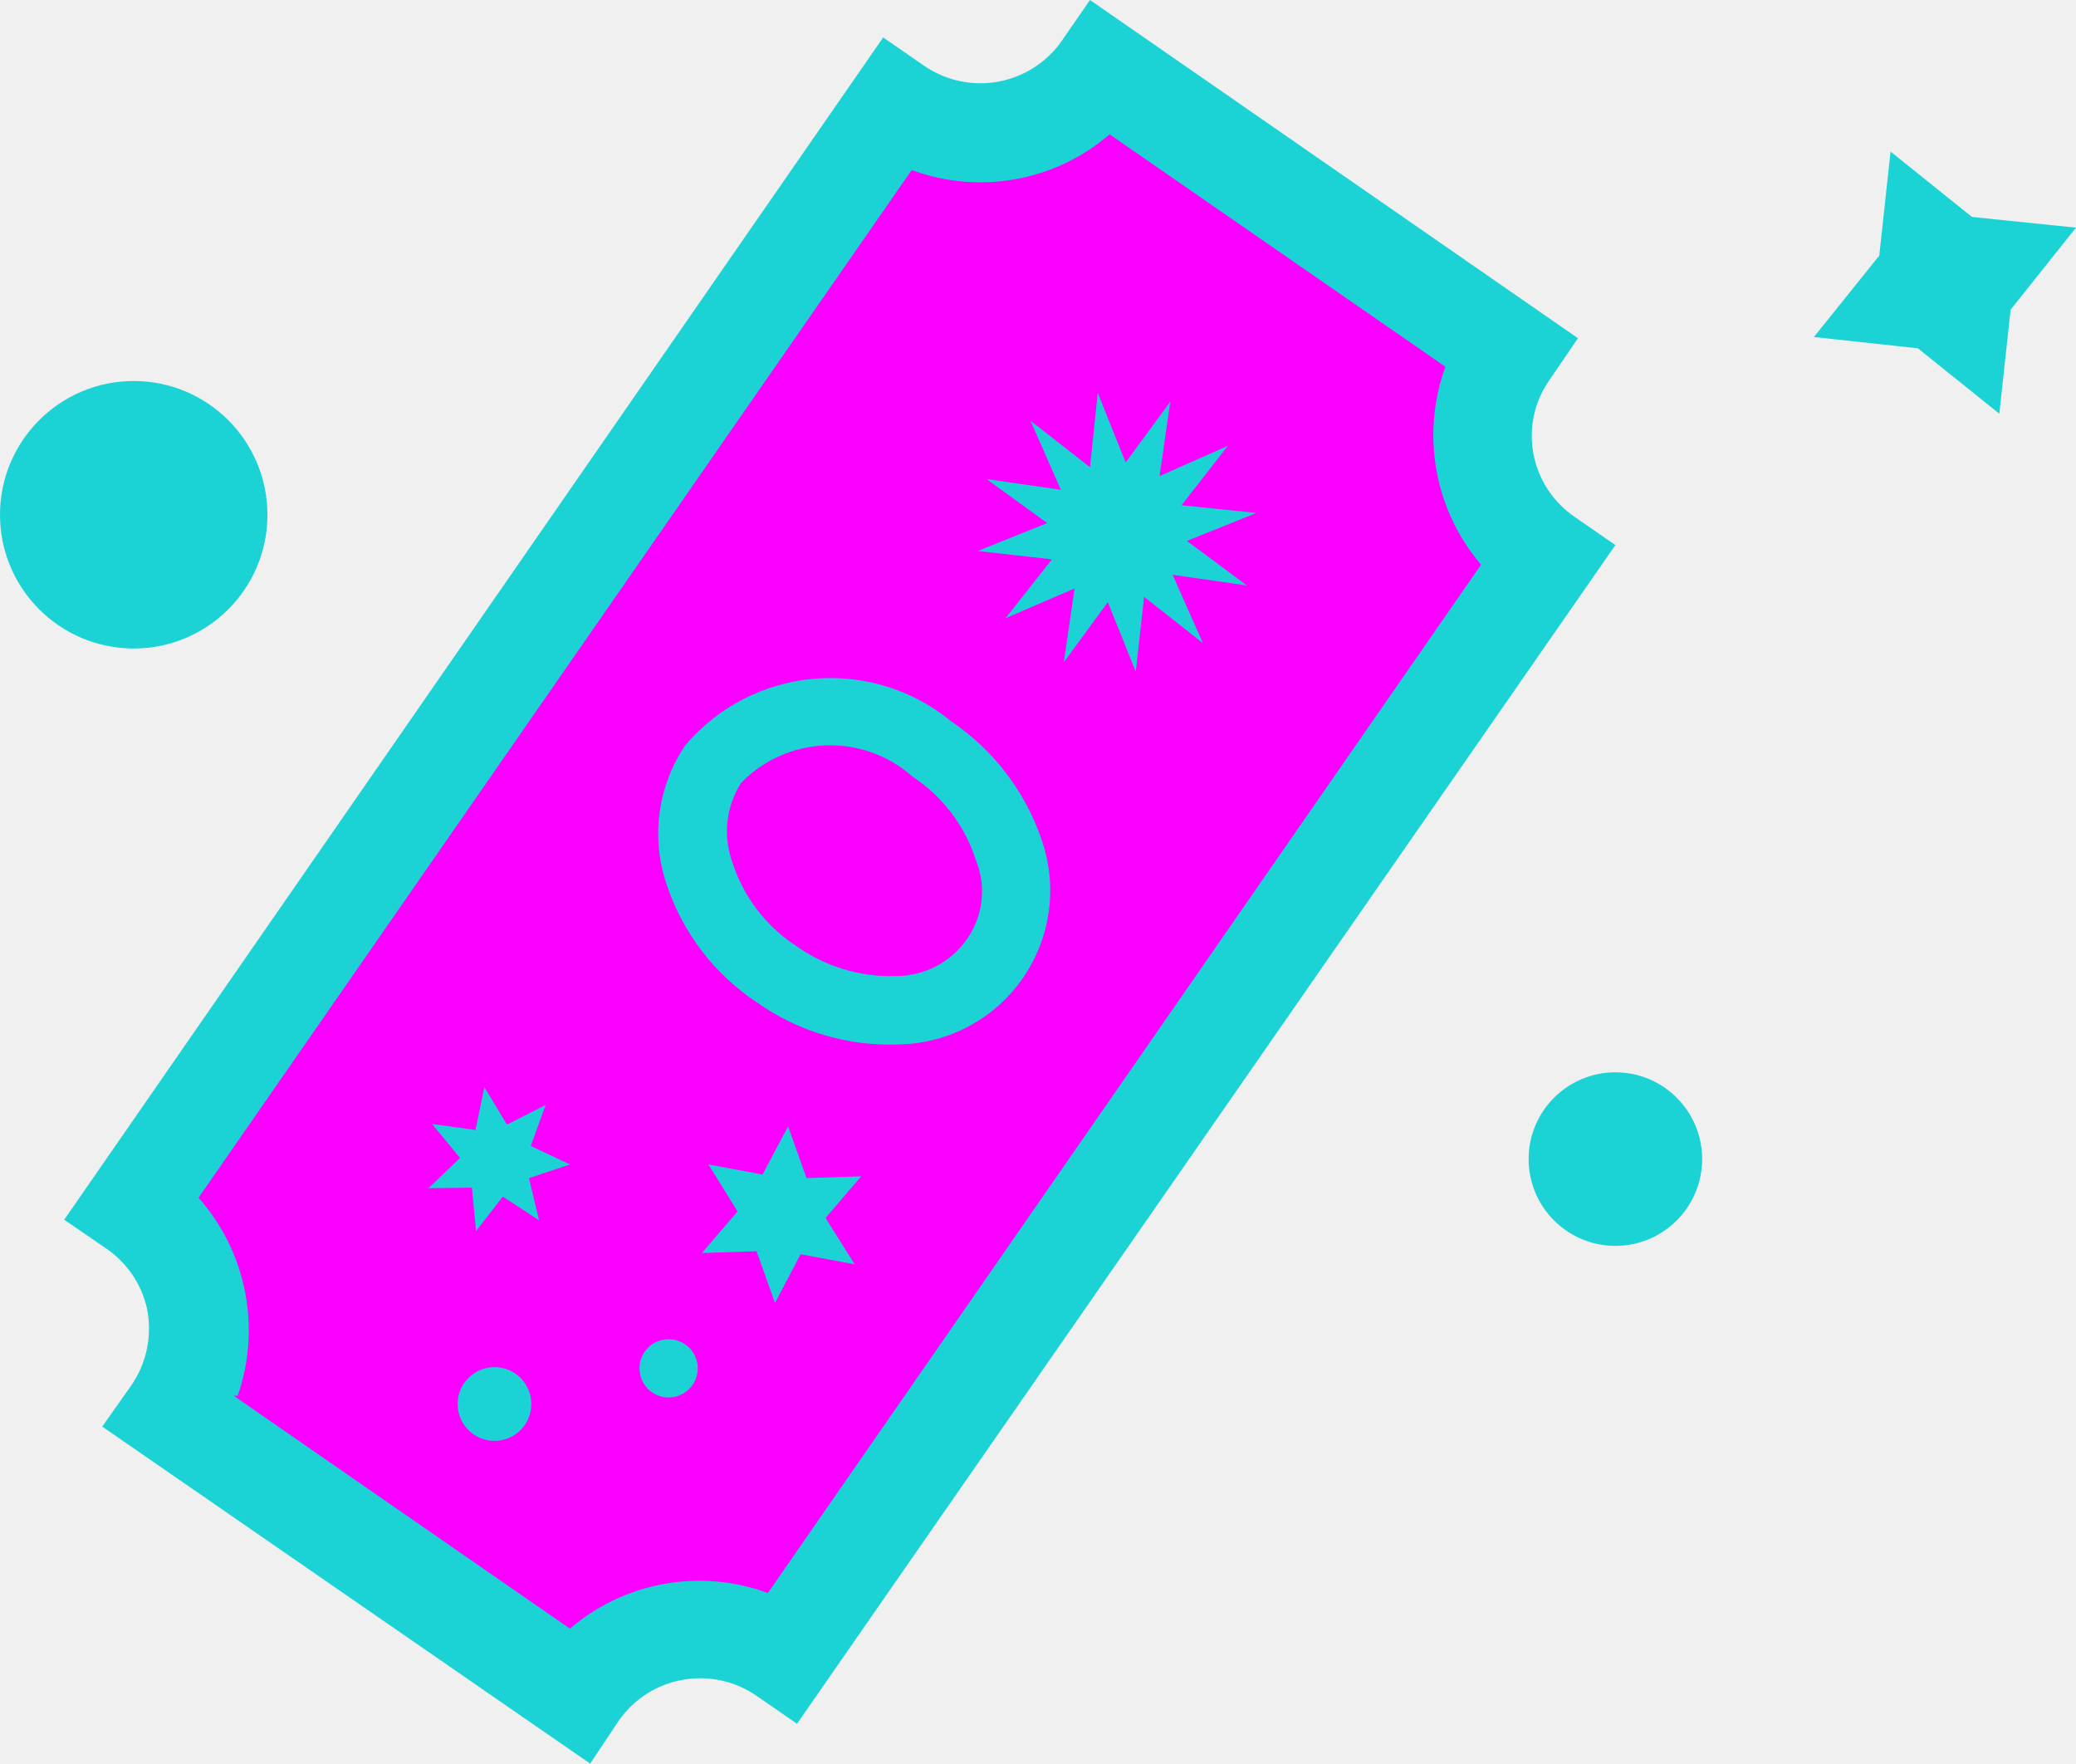
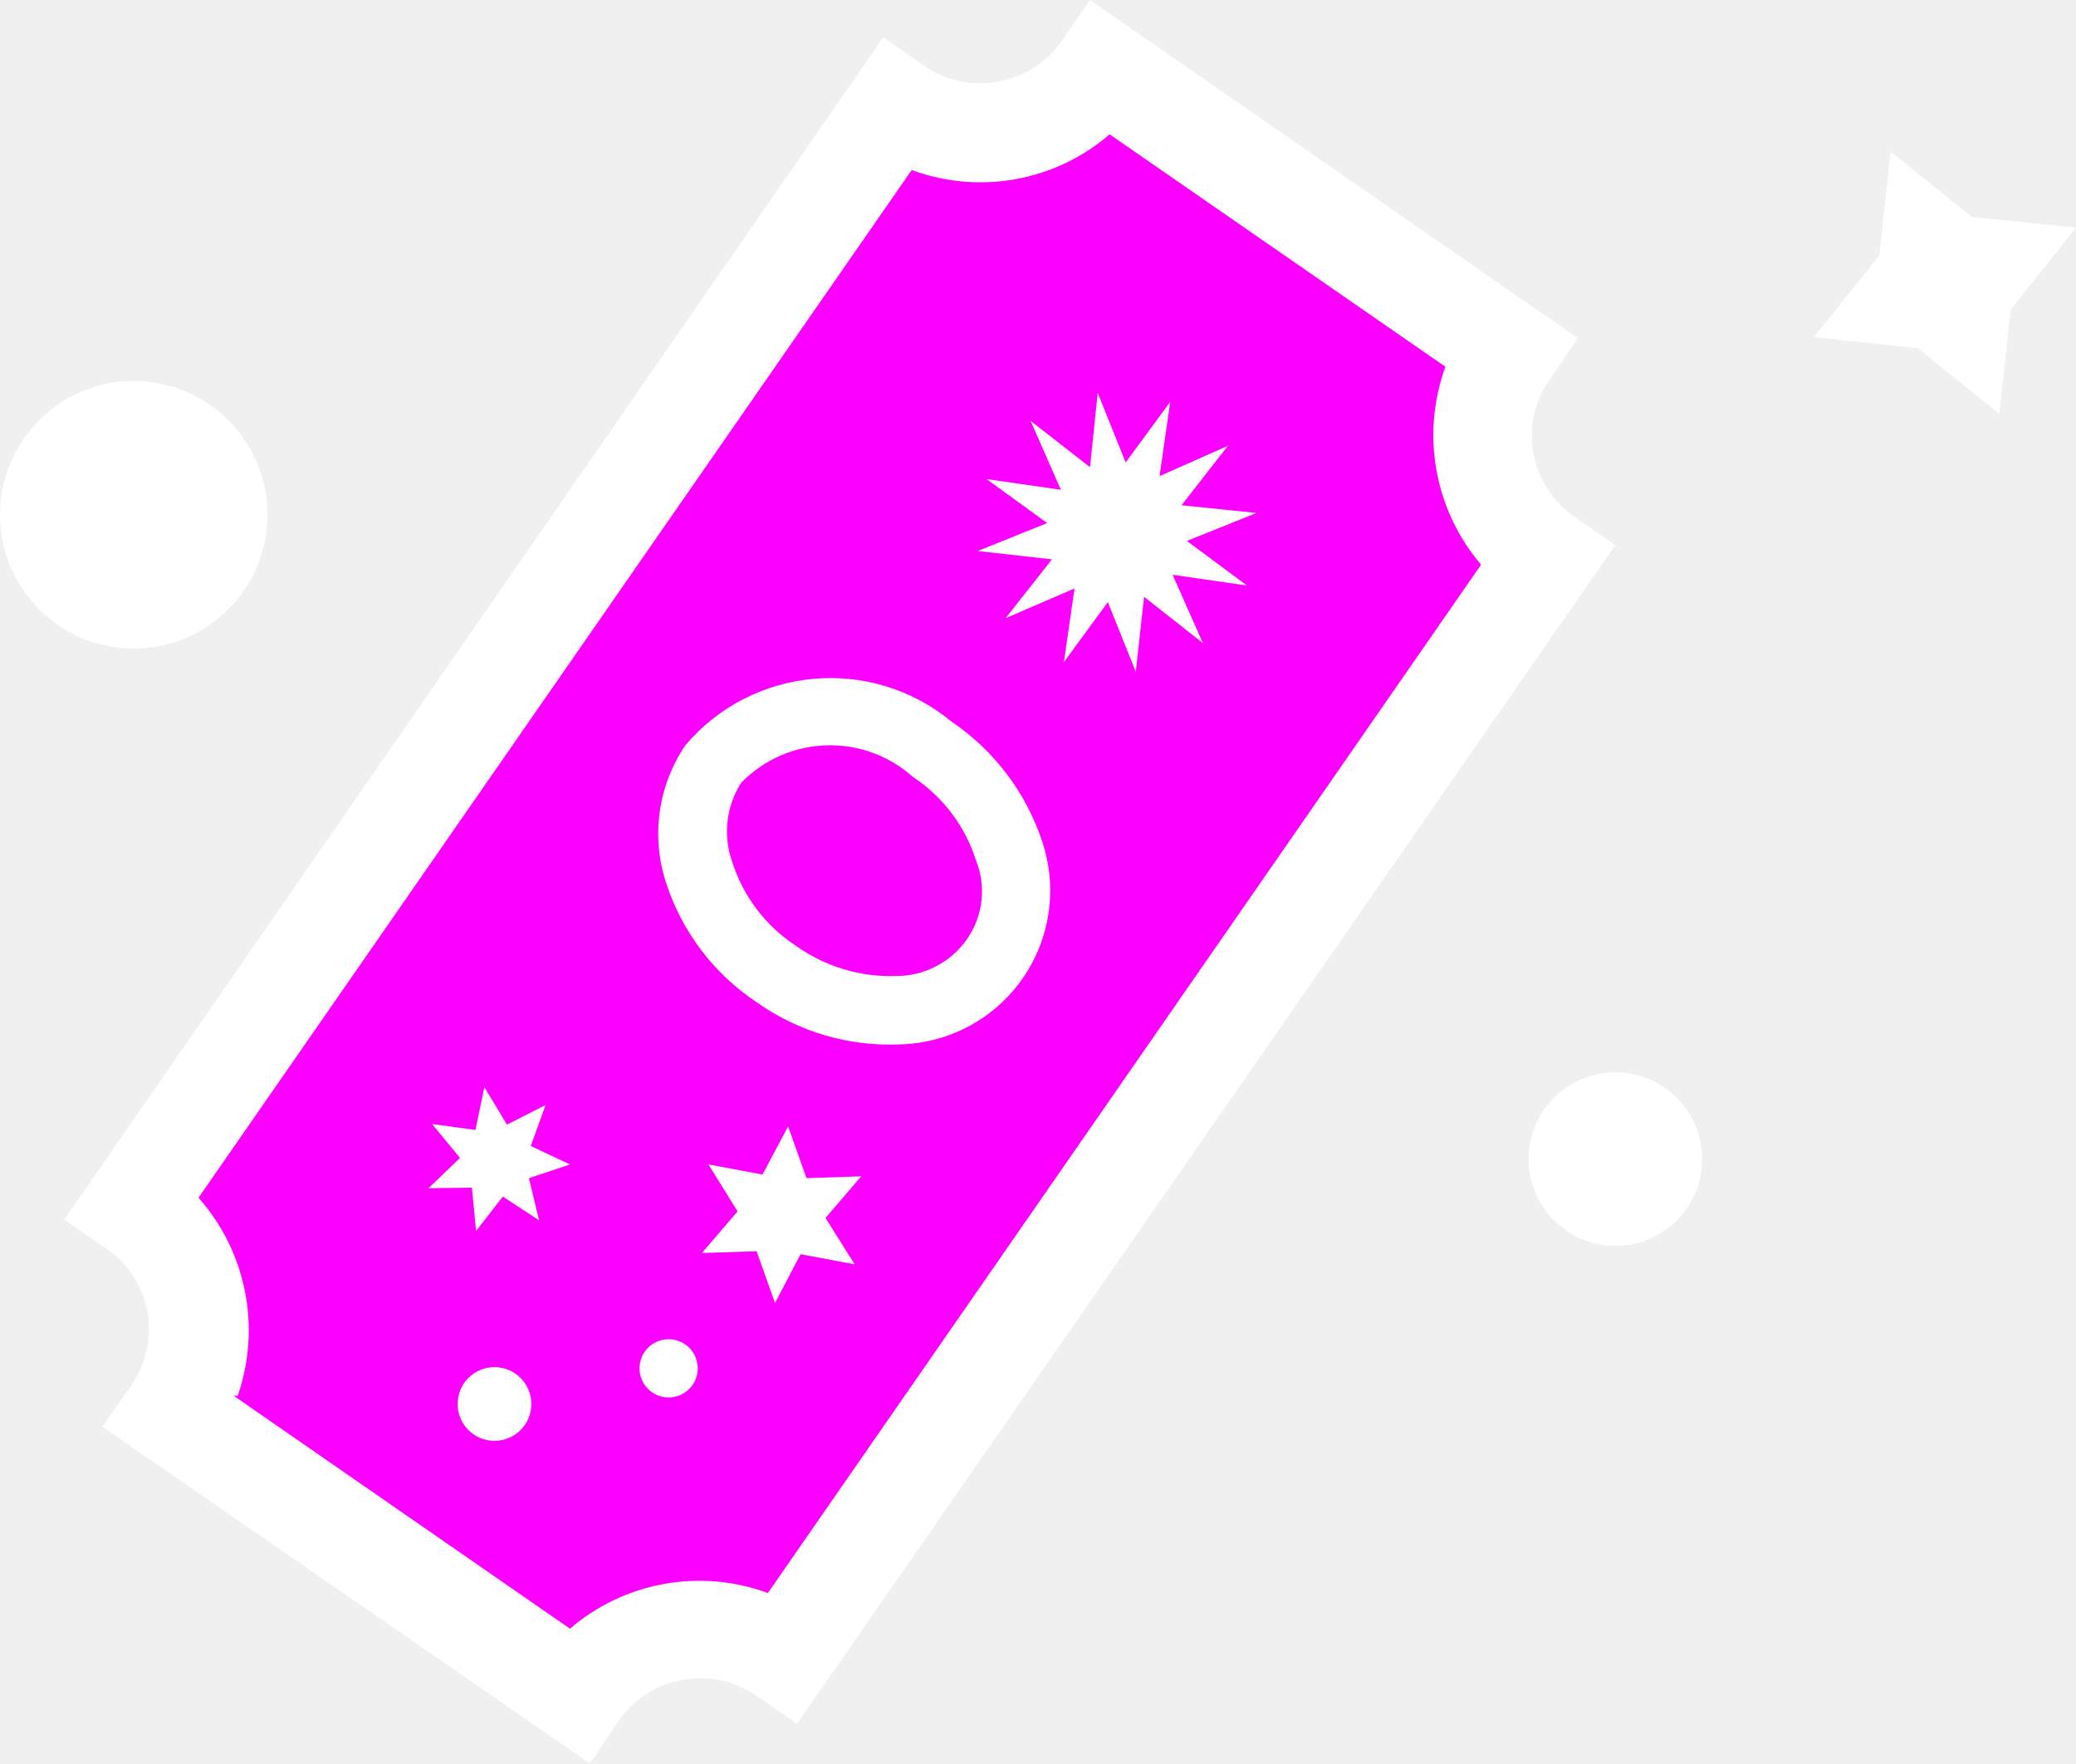
<svg xmlns="http://www.w3.org/2000/svg" viewBox="0 0 34.93 29.67">
  <defs>
-     <style>.cls-1{fill:#fc00ff;}.cls-2{fill:#1bd3d5;}</style>
+     <style>.cls-1{fill:#fc00ff;}.cls-2{fill:#ffffff;}</style>
  </defs>
  <g id="图层_2" data-name="图层 2">
    <g id="图层_1-2" data-name="图层 1">
      <path class="cls-1" d="M13.2,27.88,26,9.39a2.51,2.51,0,0,1-1-1.61,2.43,2.43,0,0,1,.4-1.87L18.55,1.16a2.49,2.49,0,0,1-3.48.63L2.25,20.28a2.52,2.52,0,0,1,.63,3.49l6.84,4.74a2.52,2.52,0,0,1,1.61-1,2.48,2.48,0,0,1,1.87.41Z" />
      <path class="cls-2" d="M9.93,29.67,1.72,24l.48-.68A1.68,1.68,0,0,0,2.47,22,1.66,1.66,0,0,0,1.78,21l-.7-.48L14.86.63l.68.47A1.67,1.67,0,0,0,17.87.68L18.34,0l8.21,5.69-.47.69a1.63,1.63,0,0,0-.28,1.25,1.66,1.66,0,0,0,.7,1.07l.68.47L13.41,29l-.68-.47a1.67,1.67,0,0,0-2.32.42Zm-6-6.19L9.59,27.4a3.34,3.34,0,0,1,3.33-.6l12-17.3a3.36,3.36,0,0,1-.6-3.33L18.67,2.26a3.33,3.33,0,0,1-3.33.6l-12,17.29A3.36,3.36,0,0,1,4,23.48Z" />
      <path class="cls-2" d="M12.73,16.86a3.83,3.83,0,0,1-1.52-2,2.65,2.65,0,0,1,.32-2.32,3.2,3.2,0,0,1,4.48-.4,3.92,3.92,0,0,1,1.52,2,2.59,2.59,0,0,1-2.38,3.43,3.87,3.87,0,0,1-2.42-.71Zm2.63-3.79a2.09,2.09,0,0,0-2.89.1,1.52,1.52,0,0,0-.15,1.33,2.64,2.64,0,0,0,1.07,1.41,2.74,2.74,0,0,0,1.69.51,1.45,1.45,0,0,0,1.19-.62,1.4,1.4,0,0,0,.15-1.33,2.64,2.64,0,0,0-1.06-1.4Z" />
      <polygon class="cls-2" points="20.66 7.5 19.88 8.5 21.14 8.63 19.97 9.1 20.98 9.85 19.73 9.67 20.24 10.82 19.25 10.04 19.11 11.3 18.64 10.13 17.9 11.14 18.08 9.9 16.92 10.4 17.7 9.41 16.45 9.27 17.62 8.8 16.6 8.06 17.85 8.24 17.34 7.08 18.34 7.86 18.47 6.61 18.94 7.78 19.69 6.76 19.51 8.01 20.66 7.5" />
      <polygon class="cls-2" points="13.04 21.92 12.73 21.05 11.81 21.08 12.41 20.38 11.92 19.59 12.83 19.76 13.26 18.95 13.57 19.82 14.49 19.79 13.89 20.49 14.38 21.27 13.47 21.1 13.04 21.92" />
      <polygon class="cls-2" points="9.07 20.53 8.46 20.13 8.01 20.71 7.94 19.98 7.21 19.99 7.74 19.48 7.27 18.91 8 19.01 8.15 18.29 8.53 18.92 9.18 18.59 8.93 19.28 9.59 19.59 8.9 19.82 9.07 20.53" />
      <circle class="cls-2" cx="8.32" cy="23.62" r="0.62" />
      <circle class="cls-2" cx="11.25" cy="23.02" r="0.49" />
      <circle class="cls-2" cx="2.25" cy="8.66" r="2.25" />
      <circle class="cls-2" cx="27.18" cy="19.5" r="1.46" />
      <polygon class="cls-2" points="33.64 6.96 32.27 5.86 30.52 5.67 31.62 4.3 31.81 2.55 33.18 3.65 34.93 3.83 33.83 5.21 33.64 6.96" />
    </g>
  </g>
</svg>
